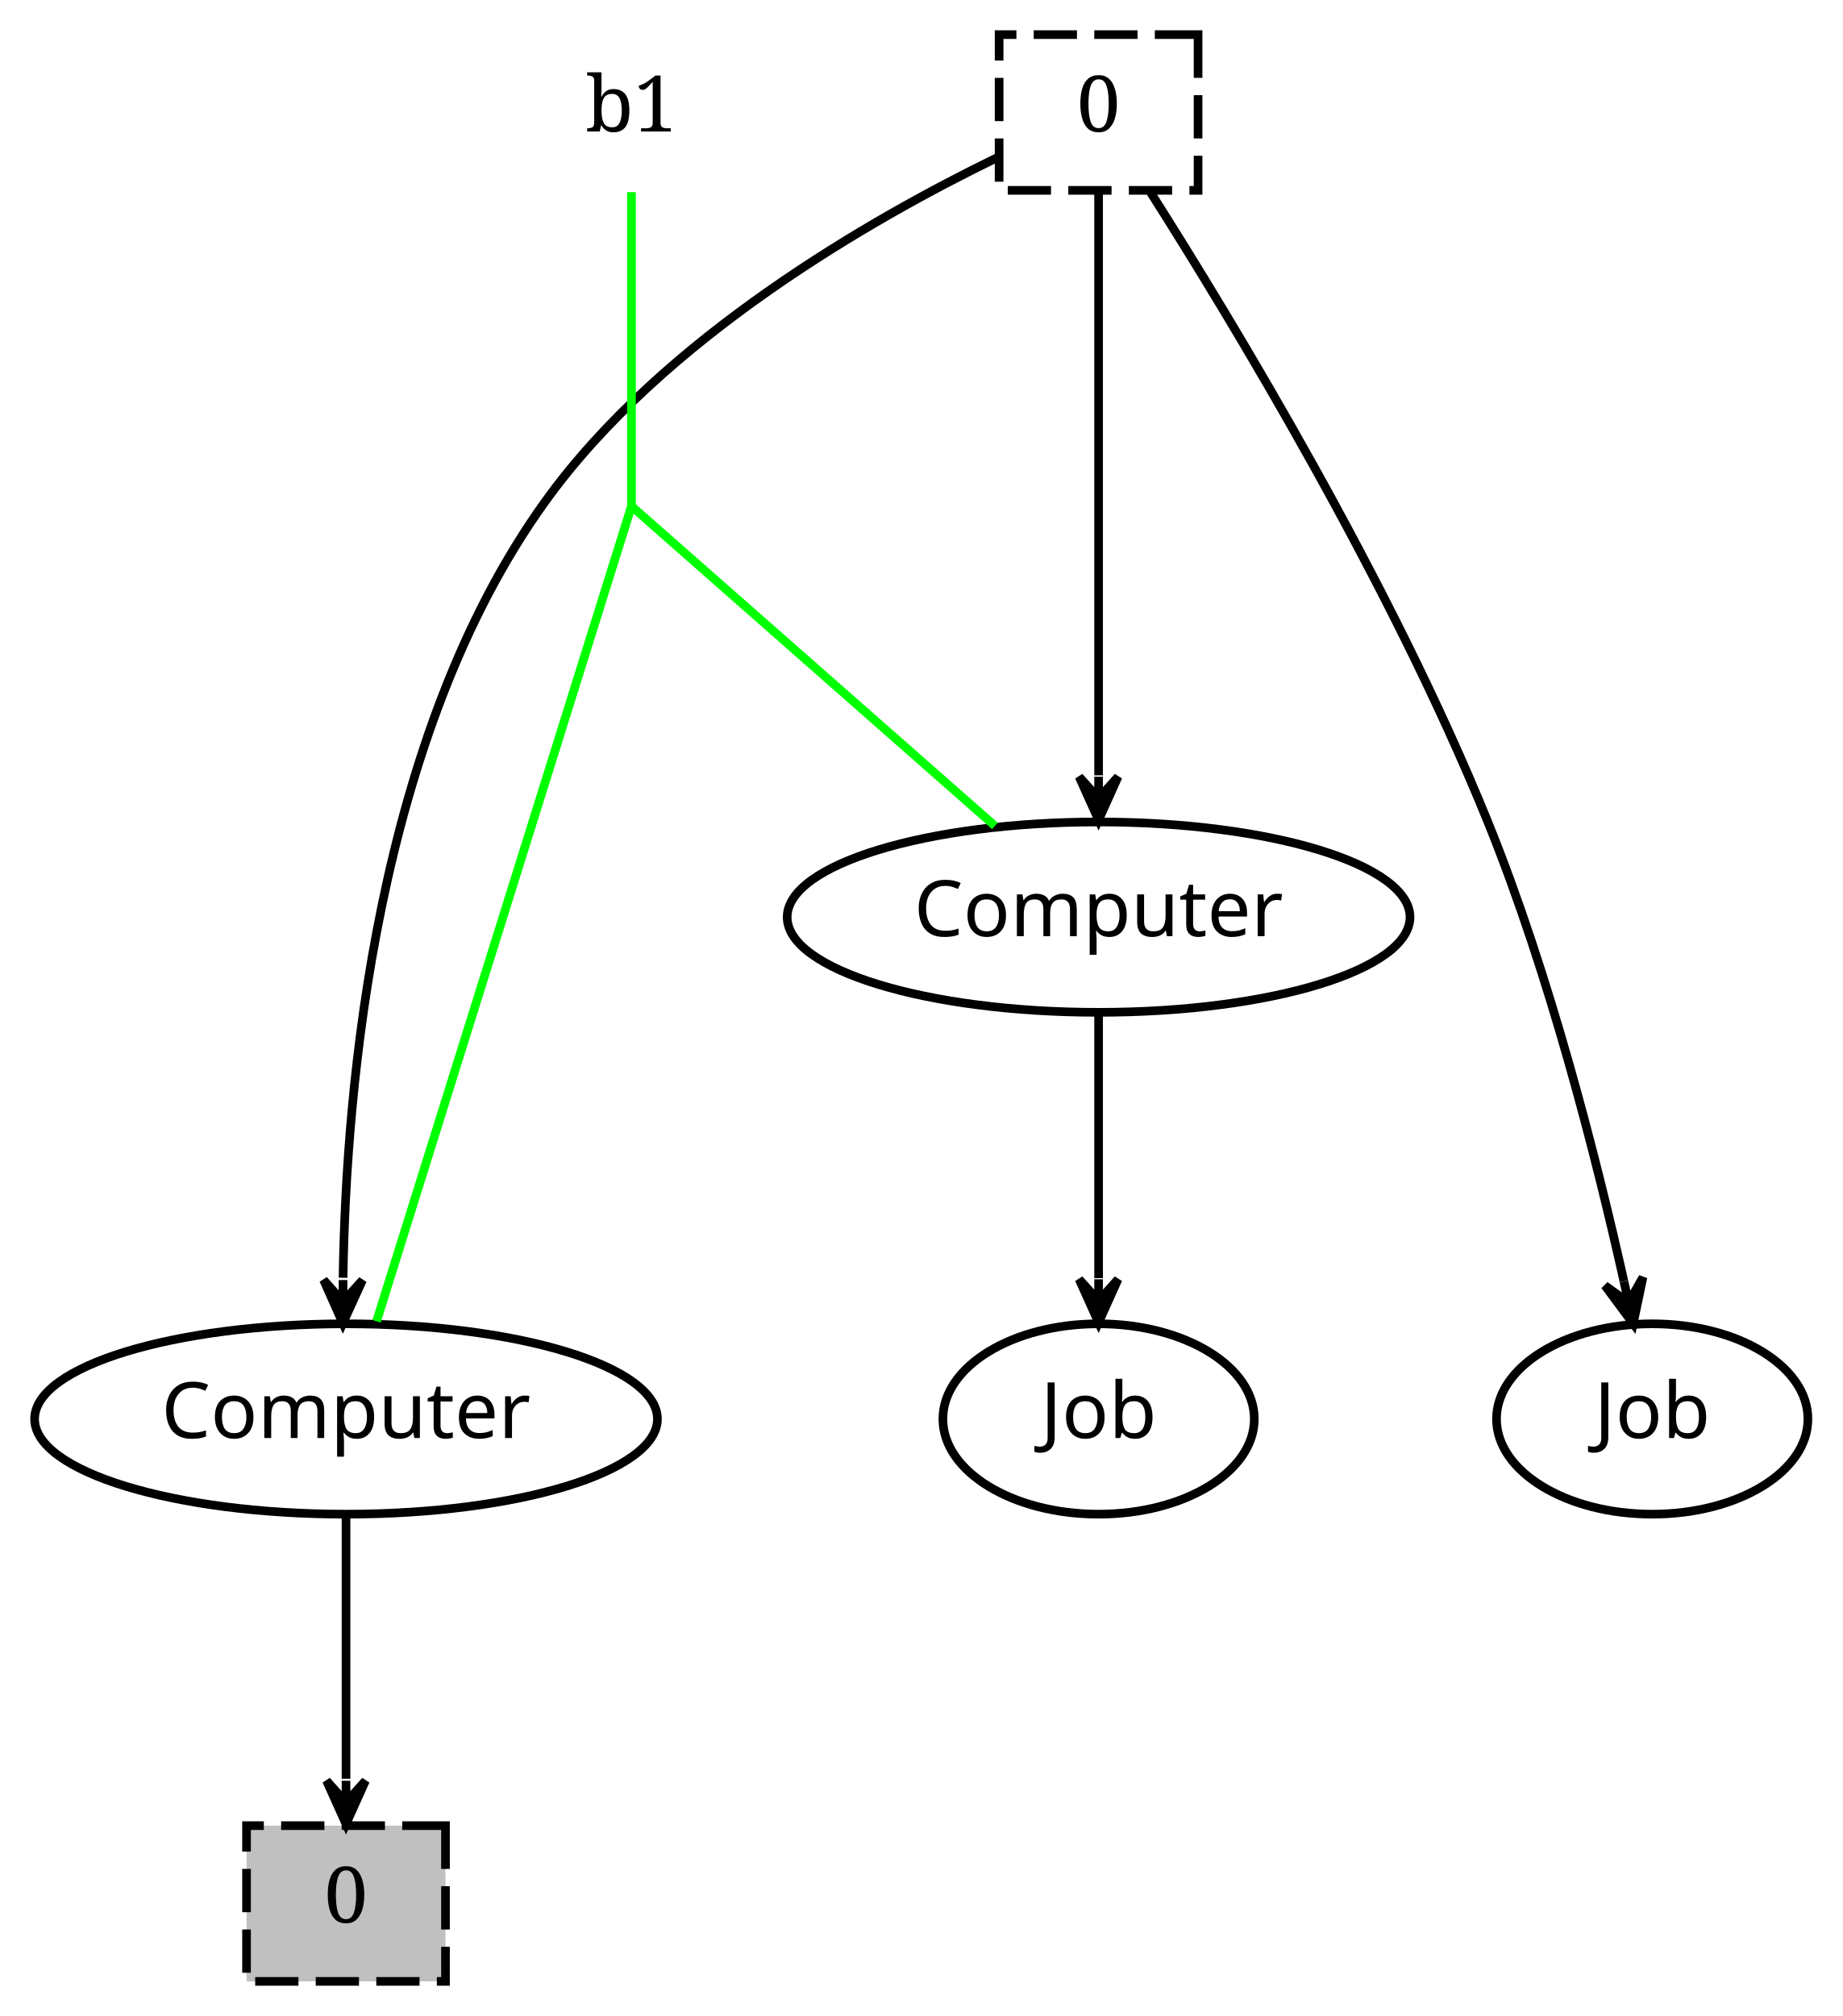
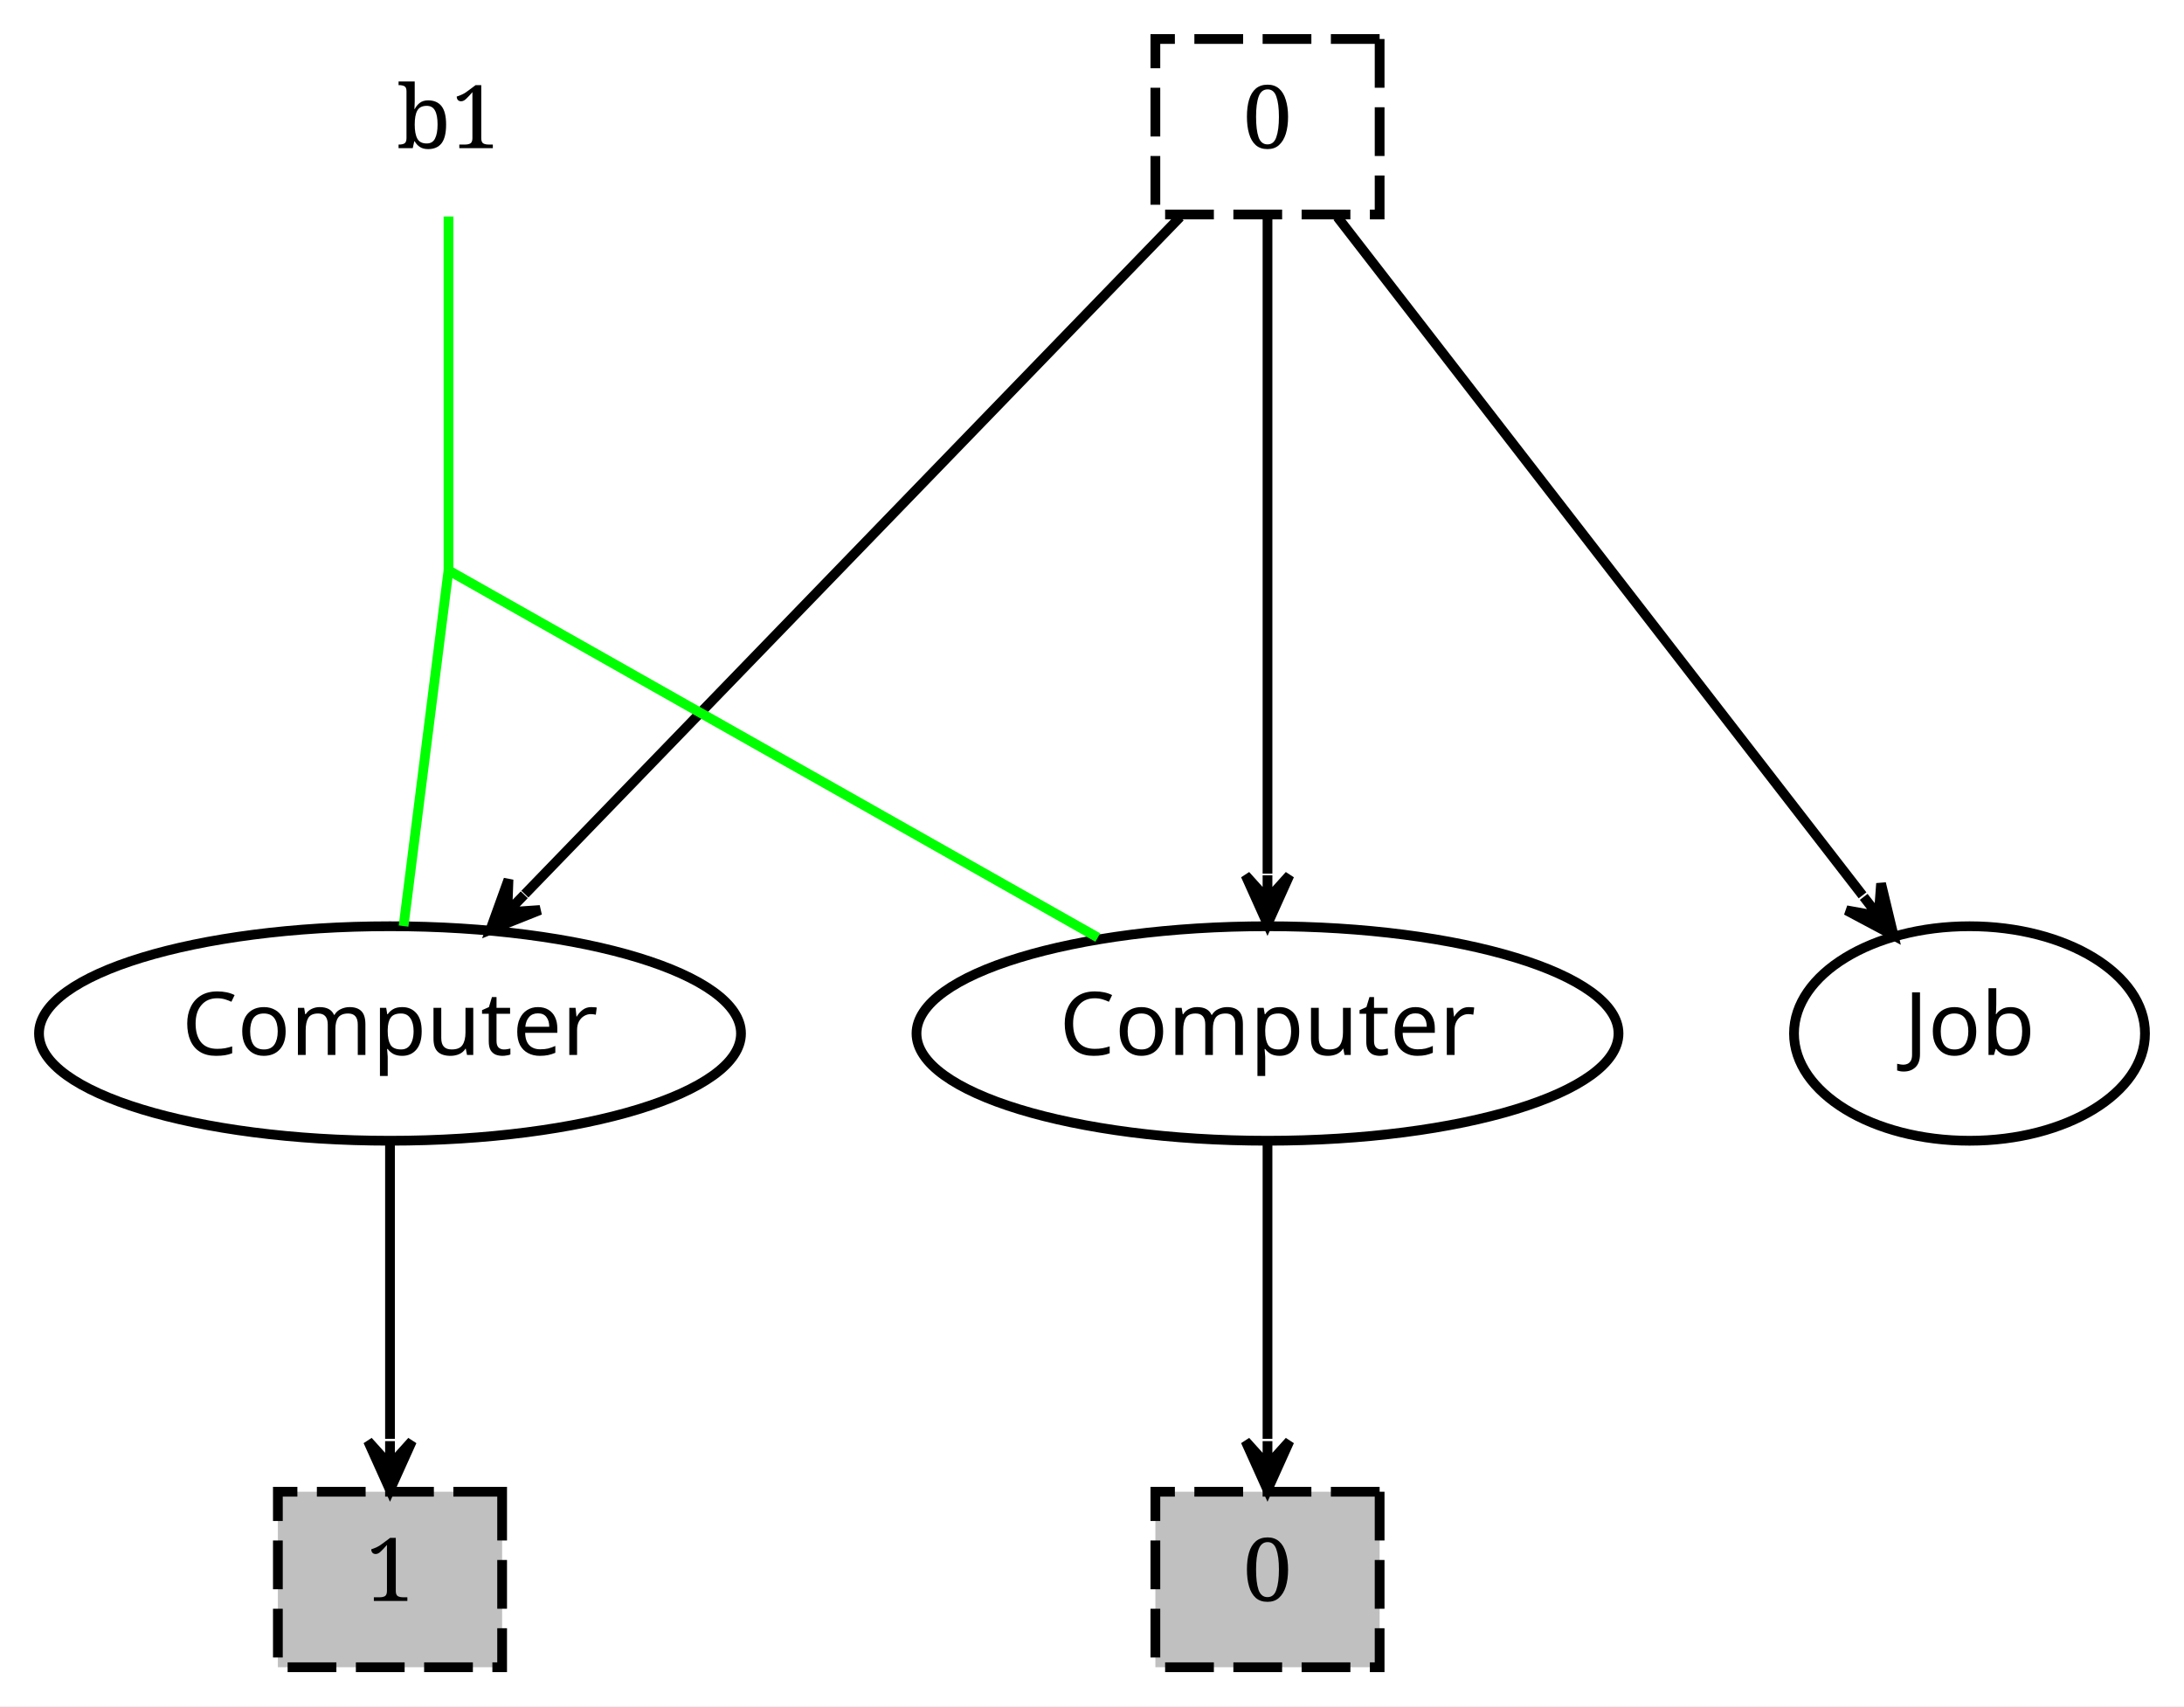
- <svg xmlns="http://www.w3.org/2000/svg" width="213pt" height="233pt" viewBox="0.00 0.00 213.00 233.00">
-   <g id="graph0" class="graph" transform="scale(1 1) rotate(0) translate(4 229)">
-     <polygon fill="#ffffff" stroke="transparent" points="-4,4 -4,-229 209,-229 209,4 -4,4" />
+ <svg xmlns="http://www.w3.org/2000/svg" width="224pt" height="175pt" viewBox="0.00 0.00 224.00 175.00">
+   <g id="graph0" class="graph" transform="scale(1 1) rotate(0) translate(4 171)">
+     <polygon fill="#ffffff" stroke="transparent" points="-4,4 -4,-171 220,-171 220,4 -4,4" />
    <g id="node1" class="node">
-       <polygon fill="none" stroke="#000000" stroke-dasharray="5,2" points="134.5,-225 111.5,-225 111.5,-207 134.5,-207 134.5,-225" />
-       <text text-anchor="middle" x="123" y="-213.8" font-family="serif" font-size="9.00" fill="#000000">0</text>
+       <polygon fill="none" stroke="#000000" stroke-dasharray="5,2" points="137.5,-167 114.5,-167 114.5,-149 137.5,-149 137.5,-167" />
+       <text text-anchor="middle" x="126" y="-155.8" font-family="serif" font-size="9.00" fill="#000000">0</text>
    </g>
    <g id="v0_Computer" class="node">
+       <ellipse fill="none" stroke="#000000" cx="126" cy="-65" rx="36" ry="11" />
+       <text text-anchor="middle" x="126" y="-62.8" font-family="sans-serif" font-size="9.00" fill="#000000">Computer</text>
+     </g>
+     <g id="edge1" class="edge">
+       <path fill="none" stroke="#000000" d="M126,-148.743C126,-133.036 126,-100.97 126,-81.393" />
+       <polygon fill="#000000" stroke="#000000" points="126,-76.227 128.25,-81.227 126,-78.727 126,-81.227 126,-81.227 126,-81.227 126,-78.727 123.75,-81.227 126,-76.227 126,-76.227" />
+     </g>
+     <g id="v1_Computer" class="node">
      <ellipse fill="none" stroke="#000000" cx="36" cy="-65" rx="36" ry="11" />
      <text text-anchor="middle" x="36" y="-62.8" font-family="sans-serif" font-size="9.00" fill="#000000">Computer</text>
    </g>
-     <g id="edge1" class="edge">
-       <path fill="none" stroke="#000000" d="M111.256,-210.771C96.842,-203.761 72.64,-189.967 59,-171 39.539,-143.94 35.994,-103.626 35.659,-81.322" />
-       <polygon fill="#000000" stroke="#000000" points="35.636,-76.059 37.908,-81.049 35.647,-78.559 35.658,-81.059 35.658,-81.059 35.658,-81.059 35.647,-78.559 33.408,-81.069 35.636,-76.059 35.636,-76.059" />
+     <g id="edge2" class="edge">
+       <path fill="none" stroke="#000000" d="M117.041,-148.743C101.285,-132.461 68.517,-98.6 49.834,-79.295" />
+       <polygon fill="#000000" stroke="#000000" points="46.294,-75.637 51.388,-77.665 48.033,-77.434 49.771,-79.23 49.771,-79.23 49.771,-79.23 48.033,-77.434 48.154,-80.795 46.294,-75.637 46.294,-75.637" />
    </g>
-     <g id="v1_Computer" class="node">
-       <ellipse fill="none" stroke="#000000" cx="123" cy="-123" rx="36" ry="11" />
-       <text text-anchor="middle" x="123" y="-120.8" font-family="sans-serif" font-size="9.00" fill="#000000">Computer</text>
-     </g>
-     <g id="edge2" class="edge">
-       <path fill="none" stroke="#000000" d="M123,-206.743C123,-191.036 123,-158.97 123,-139.393" />
-       <polygon fill="#000000" stroke="#000000" points="123,-134.227 125.25,-139.227 123,-136.727 123,-139.227 123,-139.227 123,-139.227 123,-136.727 120.75,-139.227 123,-134.227 123,-134.227" />
-     </g>
-     <g id="v3_Job" class="node">
-       <ellipse fill="none" stroke="#000000" cx="187" cy="-65" rx="18" ry="11" />
-       <text text-anchor="middle" x="187" y="-62.8" font-family="sans-serif" font-size="9.00" fill="#000000">Job</text>
+     <g id="v2_Job" class="node">
+       <ellipse fill="none" stroke="#000000" cx="198" cy="-65" rx="18" ry="11" />
+       <text text-anchor="middle" x="198" y="-62.8" font-family="sans-serif" font-size="9.00" fill="#000000">Job</text>
    </g>
    <g id="edge3" class="edge">
-       <path fill="none" stroke="#000000" d="M129.012,-206.76C138.436,-191.936 156.77,-161.689 168,-134 175.154,-116.362 180.549,-95.126 183.729,-80.914" />
-       <polygon fill="#000000" stroke="#000000" points="184.8,-76.015 185.93,-81.38 184.266,-78.457 183.732,-80.9 183.732,-80.9 183.732,-80.9 184.266,-78.457 181.534,-80.419 184.8,-76.015 184.8,-76.015" />
+       <path fill="none" stroke="#000000" d="M133.167,-148.743C145.799,-132.426 172.1,-98.454 187.03,-79.17" />
+       <polygon fill="#000000" stroke="#000000" points="190.211,-75.06 188.93,-80.391 188.681,-77.037 187.15,-79.014 187.15,-79.014 187.15,-79.014 188.681,-77.037 185.371,-77.637 190.211,-75.06 190.211,-75.06" />
    </g>
    <g id="node2" class="node">
-       <text text-anchor="middle" x="69" y="-213.8" font-family="serif" font-size="9.00" fill="#000000">b1</text>
+       <text text-anchor="middle" x="42" y="-155.8" font-family="serif" font-size="9.00" fill="#000000">b1</text>
    </g>
    <g id="node3" class="node">
</g>
    <g id="edge6" class="edge">
-       <path fill="none" stroke="#00ff00" d="M69,-206.792C69,-193.497 69,-170.5 69,-170.5" />
+       <path fill="none" stroke="#00ff00" d="M42,-148.792C42,-135.497 42,-112.5 42,-112.5" />
    </g>
    <g id="edge7" class="edge">
-       <path fill="none" stroke="#00ff00" d="M69,-170.5C69,-170.5 48.045,-103.507 39.532,-76.29" />
+       <path fill="none" stroke="#00ff00" d="M42,-112.5C42,-112.5 83.991,-88.755 108.595,-74.842" />
    </g>
    <g id="edge8" class="edge">
-       <path fill="none" stroke="#00ff00" d="M69,-170.5C69,-170.5 95.107,-147.536 111.016,-133.542" />
+       <path fill="none" stroke="#00ff00" d="M42,-112.5C42,-112.5 39.164,-90.049 37.392,-76.017" />
+     </g>
+     <g id="node7" class="node">
+       <polygon fill="#c0c0c0" stroke="#000000" stroke-dasharray="5,2" points="137.5,-18 114.5,-18 114.5,0 137.5,0 137.5,-18" />
+       <text text-anchor="middle" x="126" y="-6.8" font-family="serif" font-size="9.00" fill="#000000">0</text>
+     </g>
+     <g id="edge4" class="edge">
+       <path fill="none" stroke="#000000" d="M126,-53.936C126,-45.196 126,-32.93 126,-23.421" />
+       <polygon fill="#000000" stroke="#000000" points="126,-18.189 128.25,-23.188 126,-20.689 126,-23.189 126,-23.189 126,-23.189 126,-20.689 123.75,-23.189 126,-18.189 126,-18.189" />
    </g>
    <g id="node8" class="node">
      <polygon fill="#c0c0c0" stroke="#000000" stroke-dasharray="5,2" points="47.5,-18 24.5,-18 24.5,0 47.5,0 47.5,-18" />
-       <text text-anchor="middle" x="36" y="-6.8" font-family="serif" font-size="9.00" fill="#000000">0</text>
+       <text text-anchor="middle" x="36" y="-6.8" font-family="serif" font-size="9.00" fill="#000000">1</text>
    </g>
    <g id="edge5" class="edge">
      <path fill="none" stroke="#000000" d="M36,-53.936C36,-45.196 36,-32.93 36,-23.421" />
      <polygon fill="#000000" stroke="#000000" points="36,-18.189 38.25,-23.188 36,-20.689 36,-23.189 36,-23.189 36,-23.189 36,-20.689 33.75,-23.189 36,-18.189 36,-18.189" />
    </g>
-     <g id="v2_Job" class="node">
-       <ellipse fill="none" stroke="#000000" cx="123" cy="-65" rx="18" ry="11" />
-       <text text-anchor="middle" x="123" y="-62.8" font-family="sans-serif" font-size="9.00" fill="#000000">Job</text>
-     </g>
-     <g id="edge4" class="edge">
-       <path fill="none" stroke="#000000" d="M123,-111.817C123,-103.151 123,-91.02 123,-81.278" />
-       <polygon fill="#000000" stroke="#000000" points="123,-76.149 125.25,-81.149 123,-78.649 123,-81.149 123,-81.149 123,-81.149 123,-78.649 120.75,-81.149 123,-76.149 123,-76.149" />
-     </g>
  </g>
</svg>
